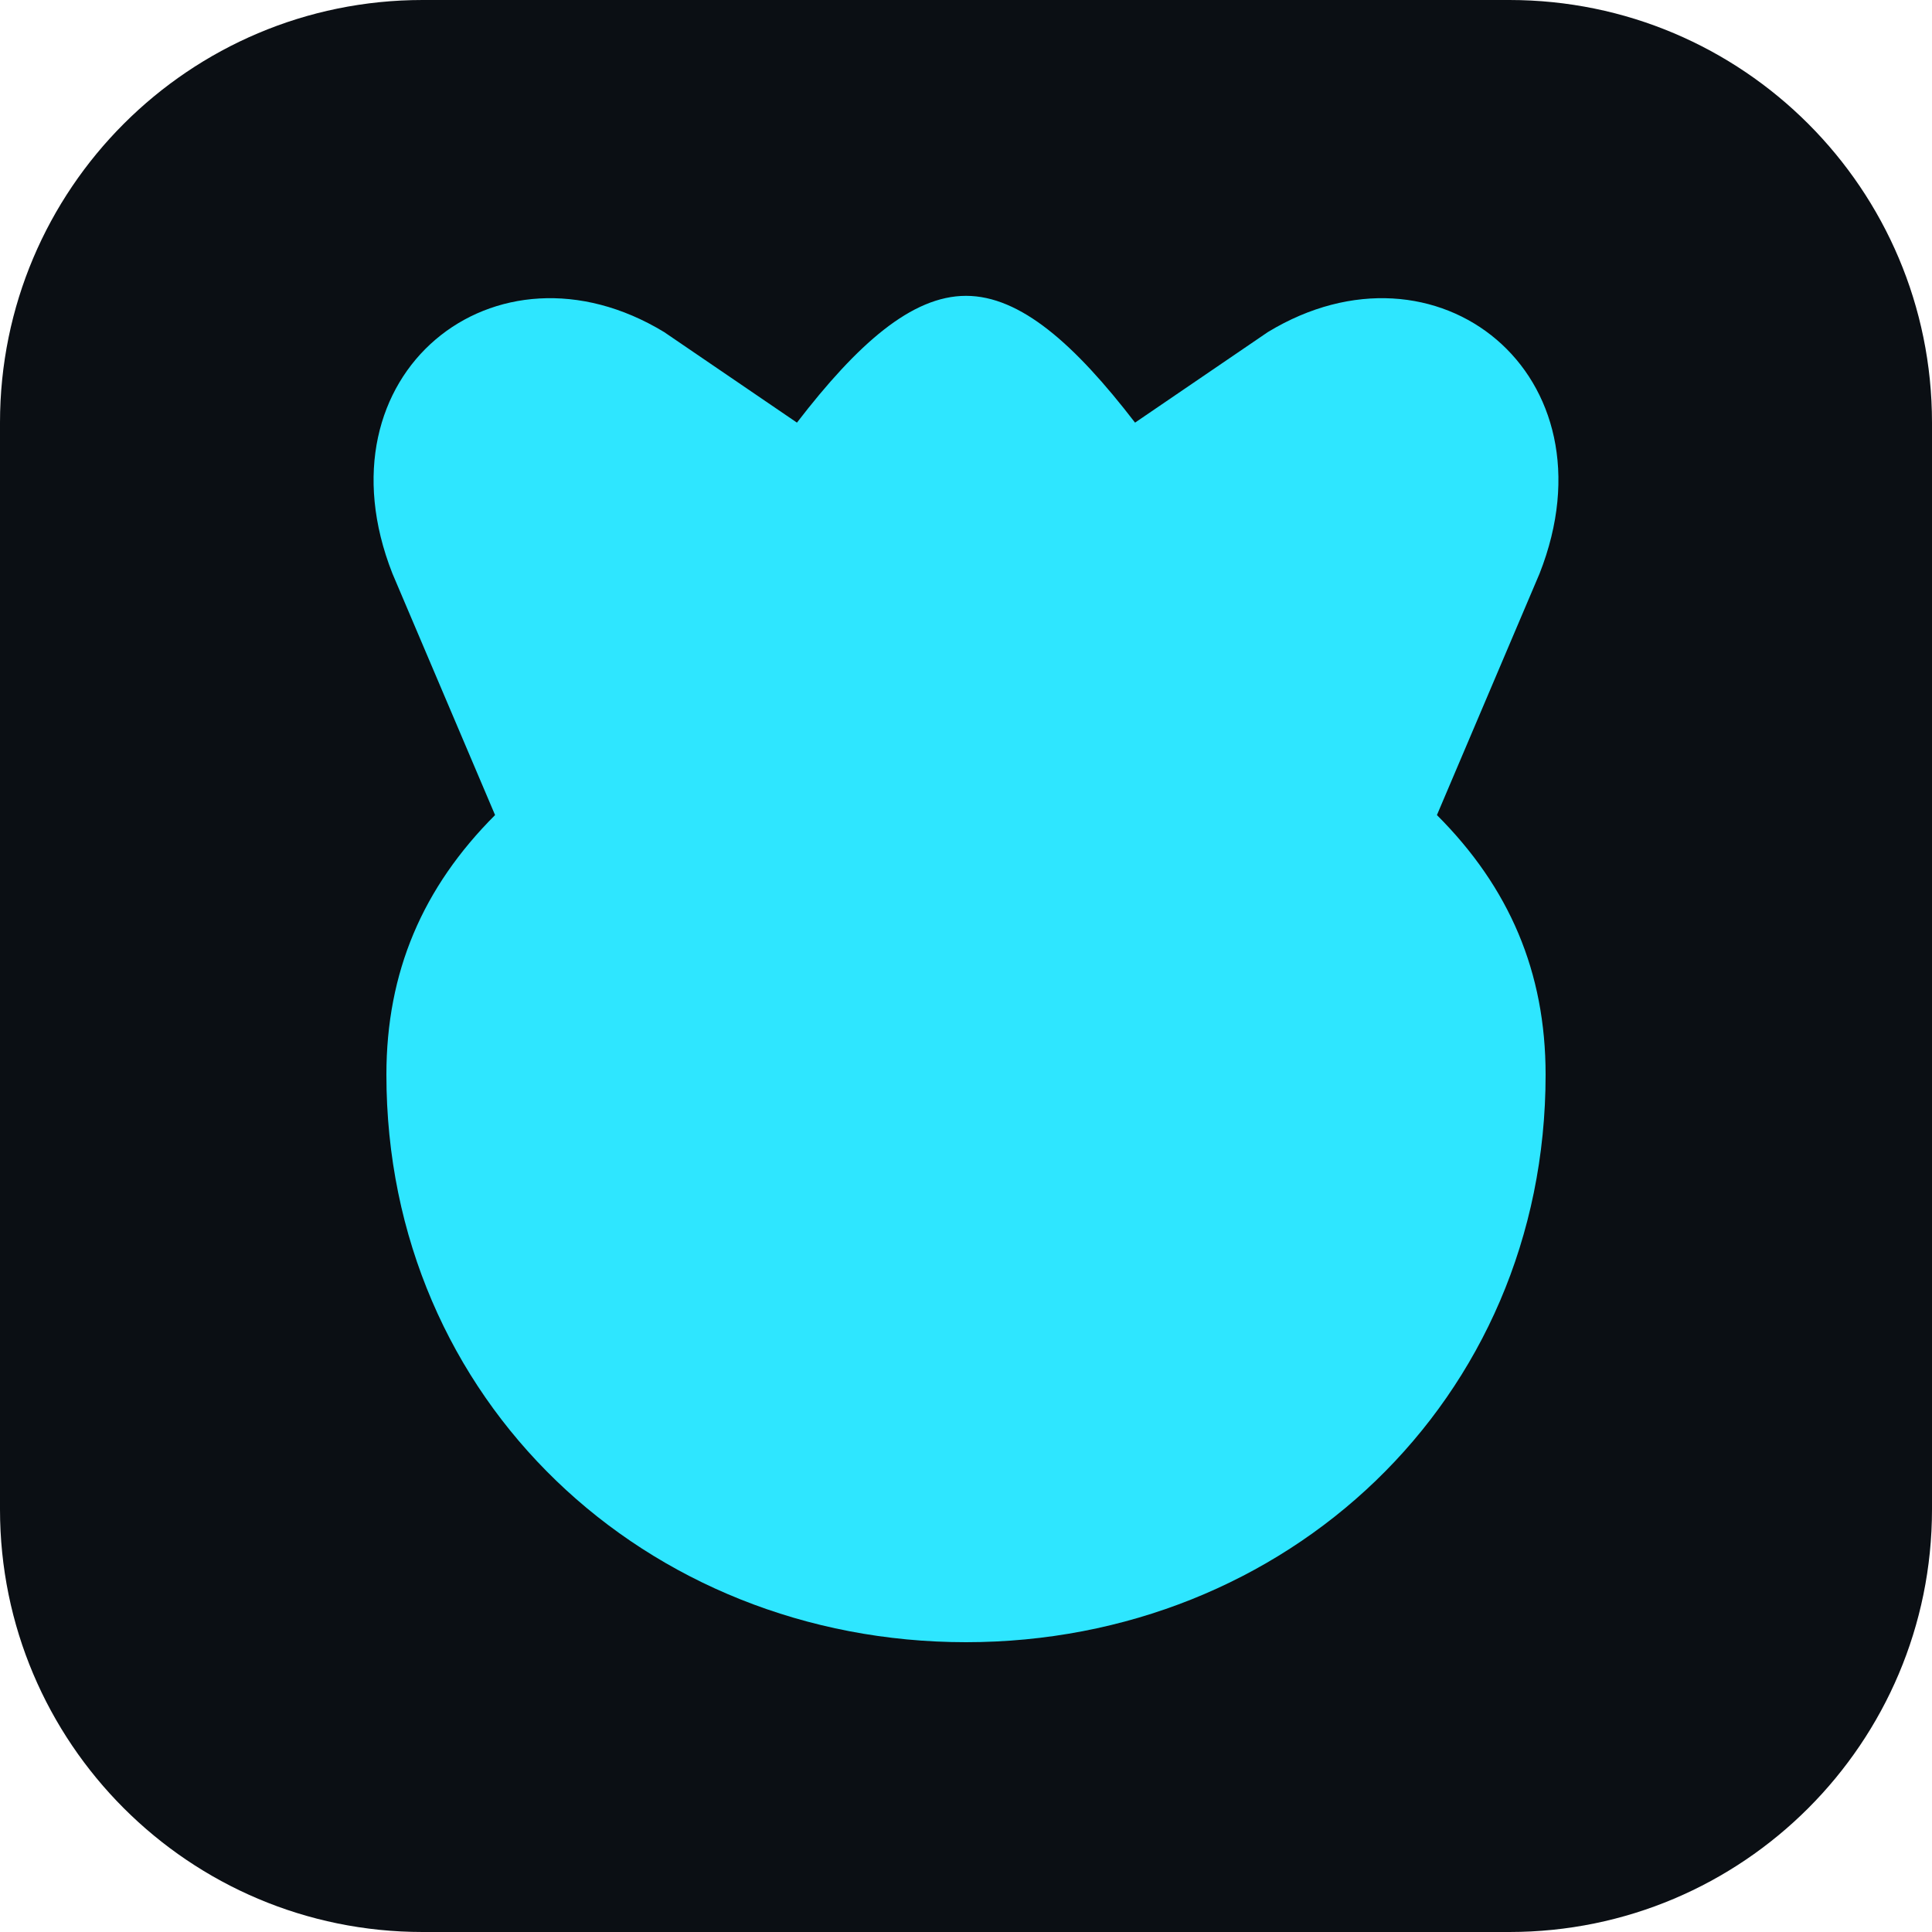
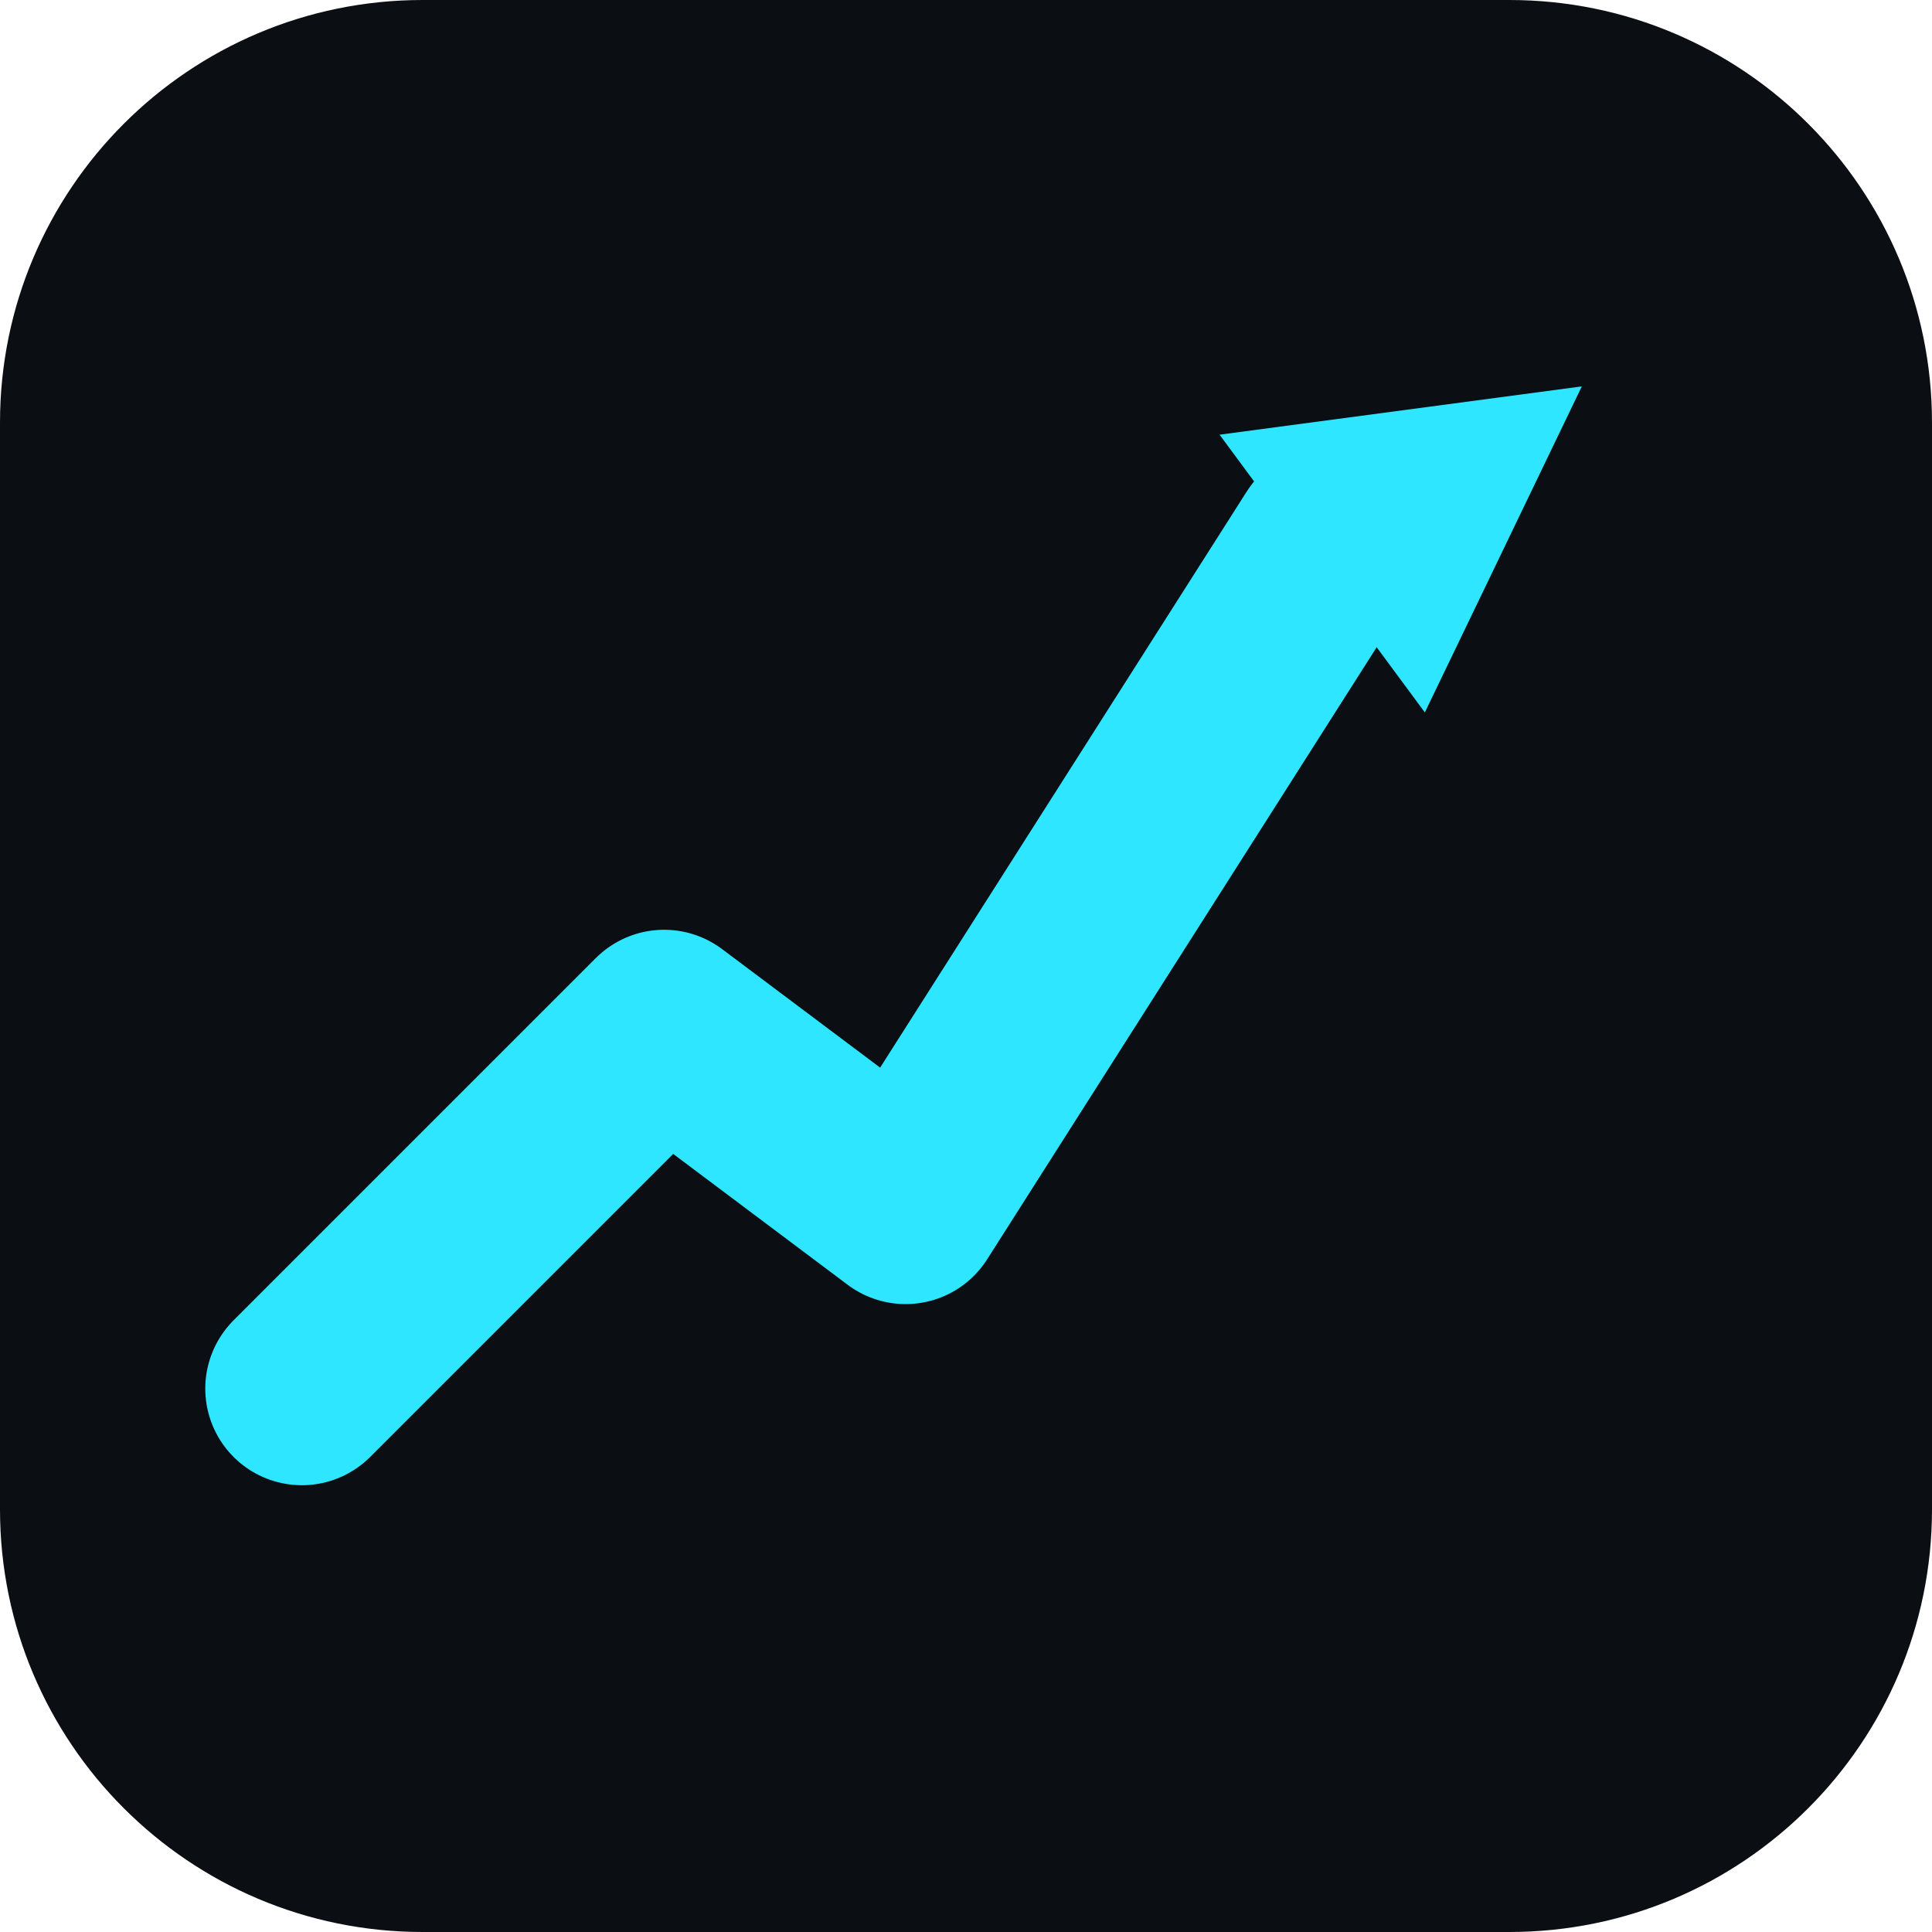
<svg xmlns="http://www.w3.org/2000/svg" viewBox="0 0 32 32">
  <rect width="32" height="32" rx="7" fill="#0B0F14" />
-   <path fill="#2EE6FF" d="     M6.5 9.5     C5.2 6.2 8.2 3.8 11 5.5     L13.2 7     C14.2 5.7 15.1 4.9 16 4.9     C16.9 4.9 17.8 5.7 18.8 7     L21 5.5     C23.8 3.8 26.8 6.2 25.5 9.5     L23.8 13.5     C25 14.7 25.6 16.1 25.6 17.8     C25.6 23.2 21.3 27.2 16 27.2     C10.7 27.2 6.4 23.2 6.4 17.8     C6.4 16.1 7 14.7 8.2 13.5     Z" />
+   <polyline fill="none" stroke="#2EE6FF" stroke-width="3.2" stroke-linecap="round" stroke-linejoin="round" points="5,23 11,17 15,20 22,9" />
+   <path fill="#2EE6FF" d="M20.2 7.2 L26.2 6.4 L23.6 11.8 Z" />
</svg>
